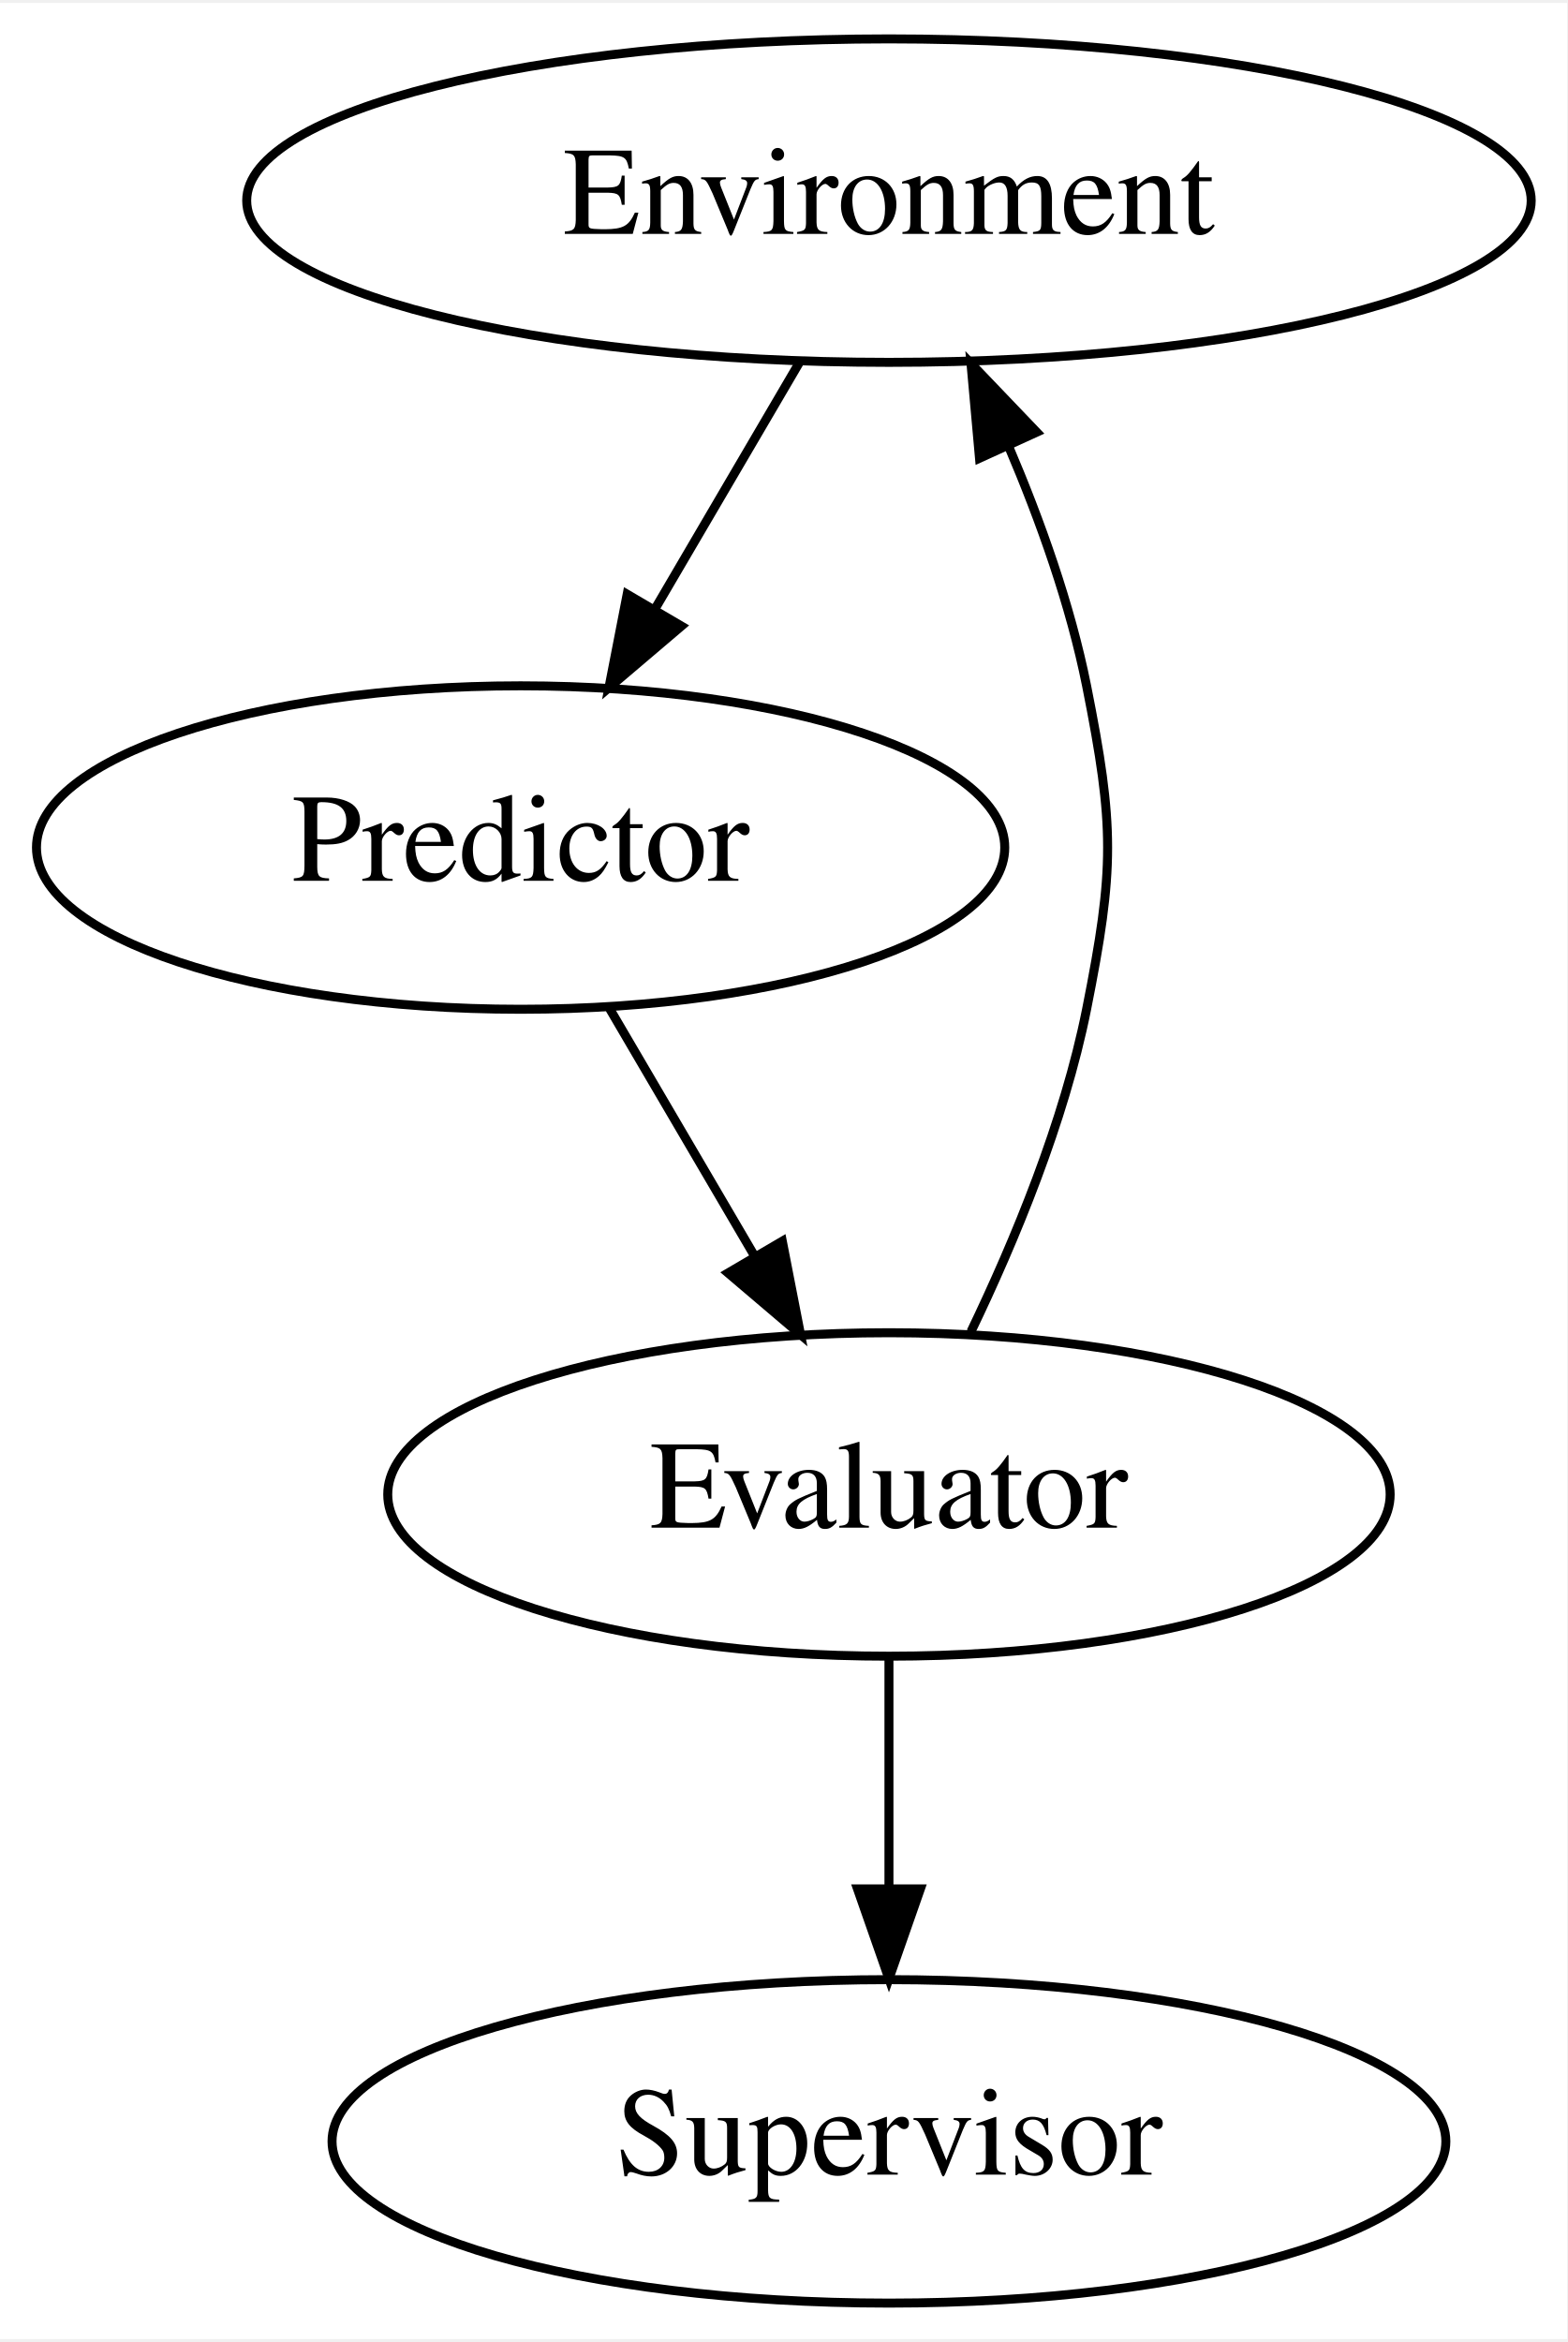
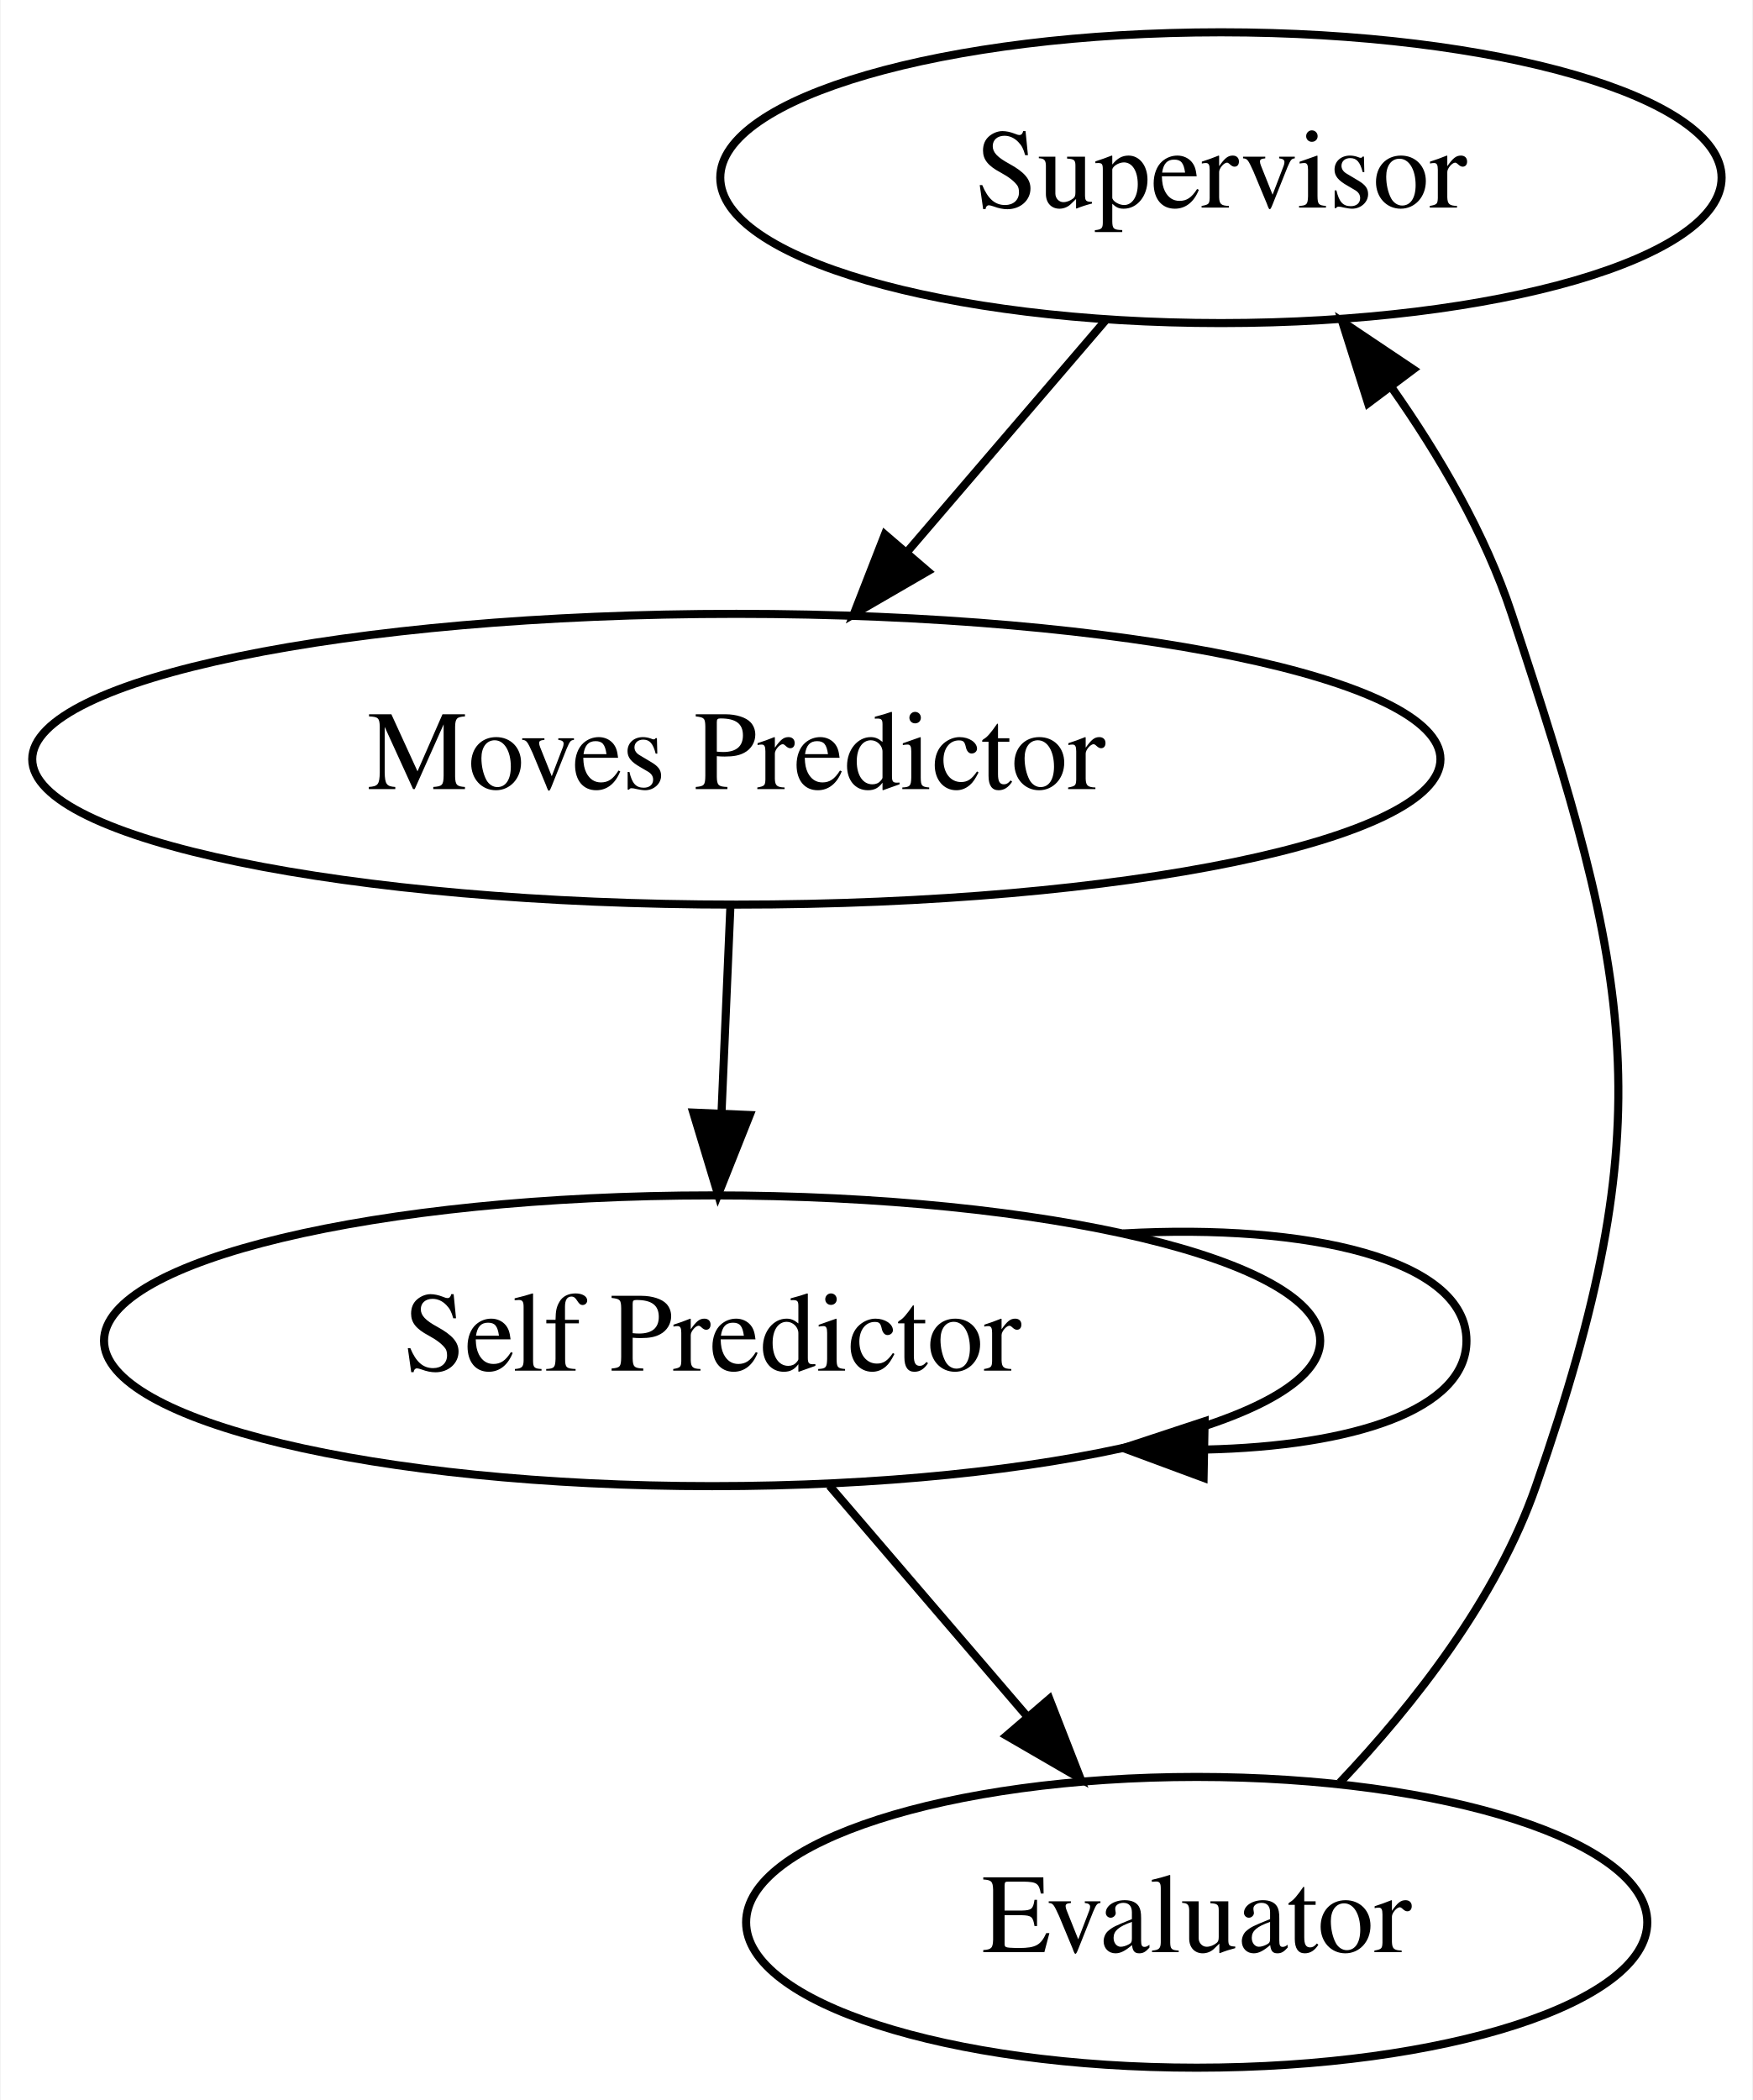
- <svg xmlns="http://www.w3.org/2000/svg" width="174pt" height="260pt" viewBox="0.00 0.00 174.44 260.00">
+ <svg xmlns="http://www.w3.org/2000/svg" width="217pt" height="260pt" viewBox="0.00 0.00 216.84 260.00">
  <g id="graph0" class="graph" transform="scale(1 1) rotate(0) translate(4 256)">
-     <polygon fill="white" stroke="transparent" points="-4,4 -4,-256 170.44,-256 170.44,4 -4,4" />
+     <polygon fill="white" stroke="transparent" points="-4,4 -4,-256 212.84,-256 212.84,4 -4,4" />
    <g id="node1" class="node">
-       <ellipse fill="none" stroke="black" cx="94.95" cy="-234" rx="71.49" ry="18" />
-       <text text-anchor="middle" x="94.95" y="-230.3" font-family="Times,serif" font-size="14.00">Environment</text>
+       <ellipse fill="none" stroke="black" cx="147.09" cy="-234" rx="61.99" ry="18" />
+       <text text-anchor="middle" x="147.09" y="-230.3" font-family="Times,serif" font-size="14.00">Supervisor</text>
    </g>
    <g id="node2" class="node">
-       <ellipse fill="none" stroke="black" cx="53.95" cy="-162" rx="53.89" ry="18" />
-       <text text-anchor="middle" x="53.95" y="-158.3" font-family="Times,serif" font-size="14.00">Predictor</text>
+       <ellipse fill="none" stroke="black" cx="87.09" cy="-162" rx="87.18" ry="18" />
+       <text text-anchor="middle" x="87.09" y="-158.3" font-family="Times,serif" font-size="14.00">Moves Predictor</text>
    </g>
    <g id="edge1" class="edge">
-       <path fill="none" stroke="black" d="M85.02,-216.05C80.19,-207.8 74.27,-197.7 68.9,-188.54" />
-       <polygon fill="black" stroke="black" points="71.85,-186.65 63.78,-179.79 65.81,-190.19 71.85,-186.65" />
+       <path fill="none" stroke="black" d="M132.87,-216.41C125.51,-207.82 116.37,-197.16 108.2,-187.63" />
+       <polygon fill="black" stroke="black" points="110.79,-185.27 101.63,-179.96 105.48,-189.83 110.79,-185.27" />
    </g>
    <g id="node3" class="node">
-       <ellipse fill="none" stroke="black" cx="94.95" cy="-90" rx="55.79" ry="18" />
-       <text text-anchor="middle" x="94.95" y="-86.3" font-family="Times,serif" font-size="14.00">Evaluator</text>
+       <ellipse fill="none" stroke="black" cx="84.09" cy="-90" rx="75.29" ry="18" />
+       <text text-anchor="middle" x="84.09" y="-86.3" font-family="Times,serif" font-size="14.00">Self Predictor</text>
    </g>
    <g id="edge2" class="edge">
-       <path fill="none" stroke="black" d="M63.87,-144.05C68.7,-135.8 74.62,-125.7 79.99,-116.54" />
-       <polygon fill="black" stroke="black" points="83.08,-118.19 85.11,-107.79 77.04,-114.65 83.08,-118.19" />
+       <path fill="none" stroke="black" d="M86.35,-143.7C86.02,-135.98 85.62,-126.71 85.25,-118.11" />
+       <polygon fill="black" stroke="black" points="88.75,-117.95 84.83,-108.1 81.76,-118.25 88.75,-117.95" />
    </g>
    <g id="edge3" class="edge">
-       <path fill="none" stroke="black" d="M104.08,-108.12C108.95,-118.24 114.45,-131.49 116.95,-144 120.07,-159.69 120.07,-164.31 116.95,-180 115.15,-188.99 111.81,-198.36 108.26,-206.68" />
-       <polygon fill="black" stroke="black" points="105.03,-205.33 104.08,-215.88 111.4,-208.23 105.03,-205.33" />
+       <path fill="none" stroke="black" d="M135.01,-103.29C157.79,-104.55 177.49,-100.12 177.49,-90 177.49,-81.42 163.33,-76.93 145.14,-76.53" />
+       <polygon fill="black" stroke="black" points="144.94,-73.03 135.01,-76.71 145.07,-80.03 144.94,-73.03" />
    </g>
    <g id="node4" class="node">
-       <ellipse fill="none" stroke="black" cx="94.95" cy="-18" rx="61.99" ry="18" />
-       <text text-anchor="middle" x="94.95" y="-14.3" font-family="Times,serif" font-size="14.00">Supervisor</text>
+       <ellipse fill="none" stroke="black" cx="144.09" cy="-18" rx="55.79" ry="18" />
+       <text text-anchor="middle" x="144.09" y="-14.3" font-family="Times,serif" font-size="14.00">Evaluator</text>
    </g>
    <g id="edge4" class="edge">
-       <path fill="none" stroke="black" d="M94.95,-71.7C94.95,-63.98 94.95,-54.71 94.95,-46.11" />
-       <polygon fill="black" stroke="black" points="98.45,-46.1 94.95,-36.1 91.45,-46.1 98.45,-46.1" />
+       <path fill="none" stroke="black" d="M98.62,-72.05C105.99,-63.46 115.07,-52.86 123.18,-43.4" />
+       <polygon fill="black" stroke="black" points="125.85,-45.66 129.7,-35.79 120.54,-41.1 125.85,-45.66" />
+     </g>
+     <g id="edge5" class="edge">
+       <path fill="none" stroke="black" d="M161.82,-35.31C170.98,-44.97 181.23,-58.03 186.09,-72 201.88,-117.35 198.16,-134.41 183.09,-180 179.83,-189.88 174.15,-199.61 168.25,-207.99" />
+       <polygon fill="black" stroke="black" points="165.31,-206.07 162.11,-216.17 170.91,-210.27 165.31,-206.07" />
    </g>
  </g>
</svg>
